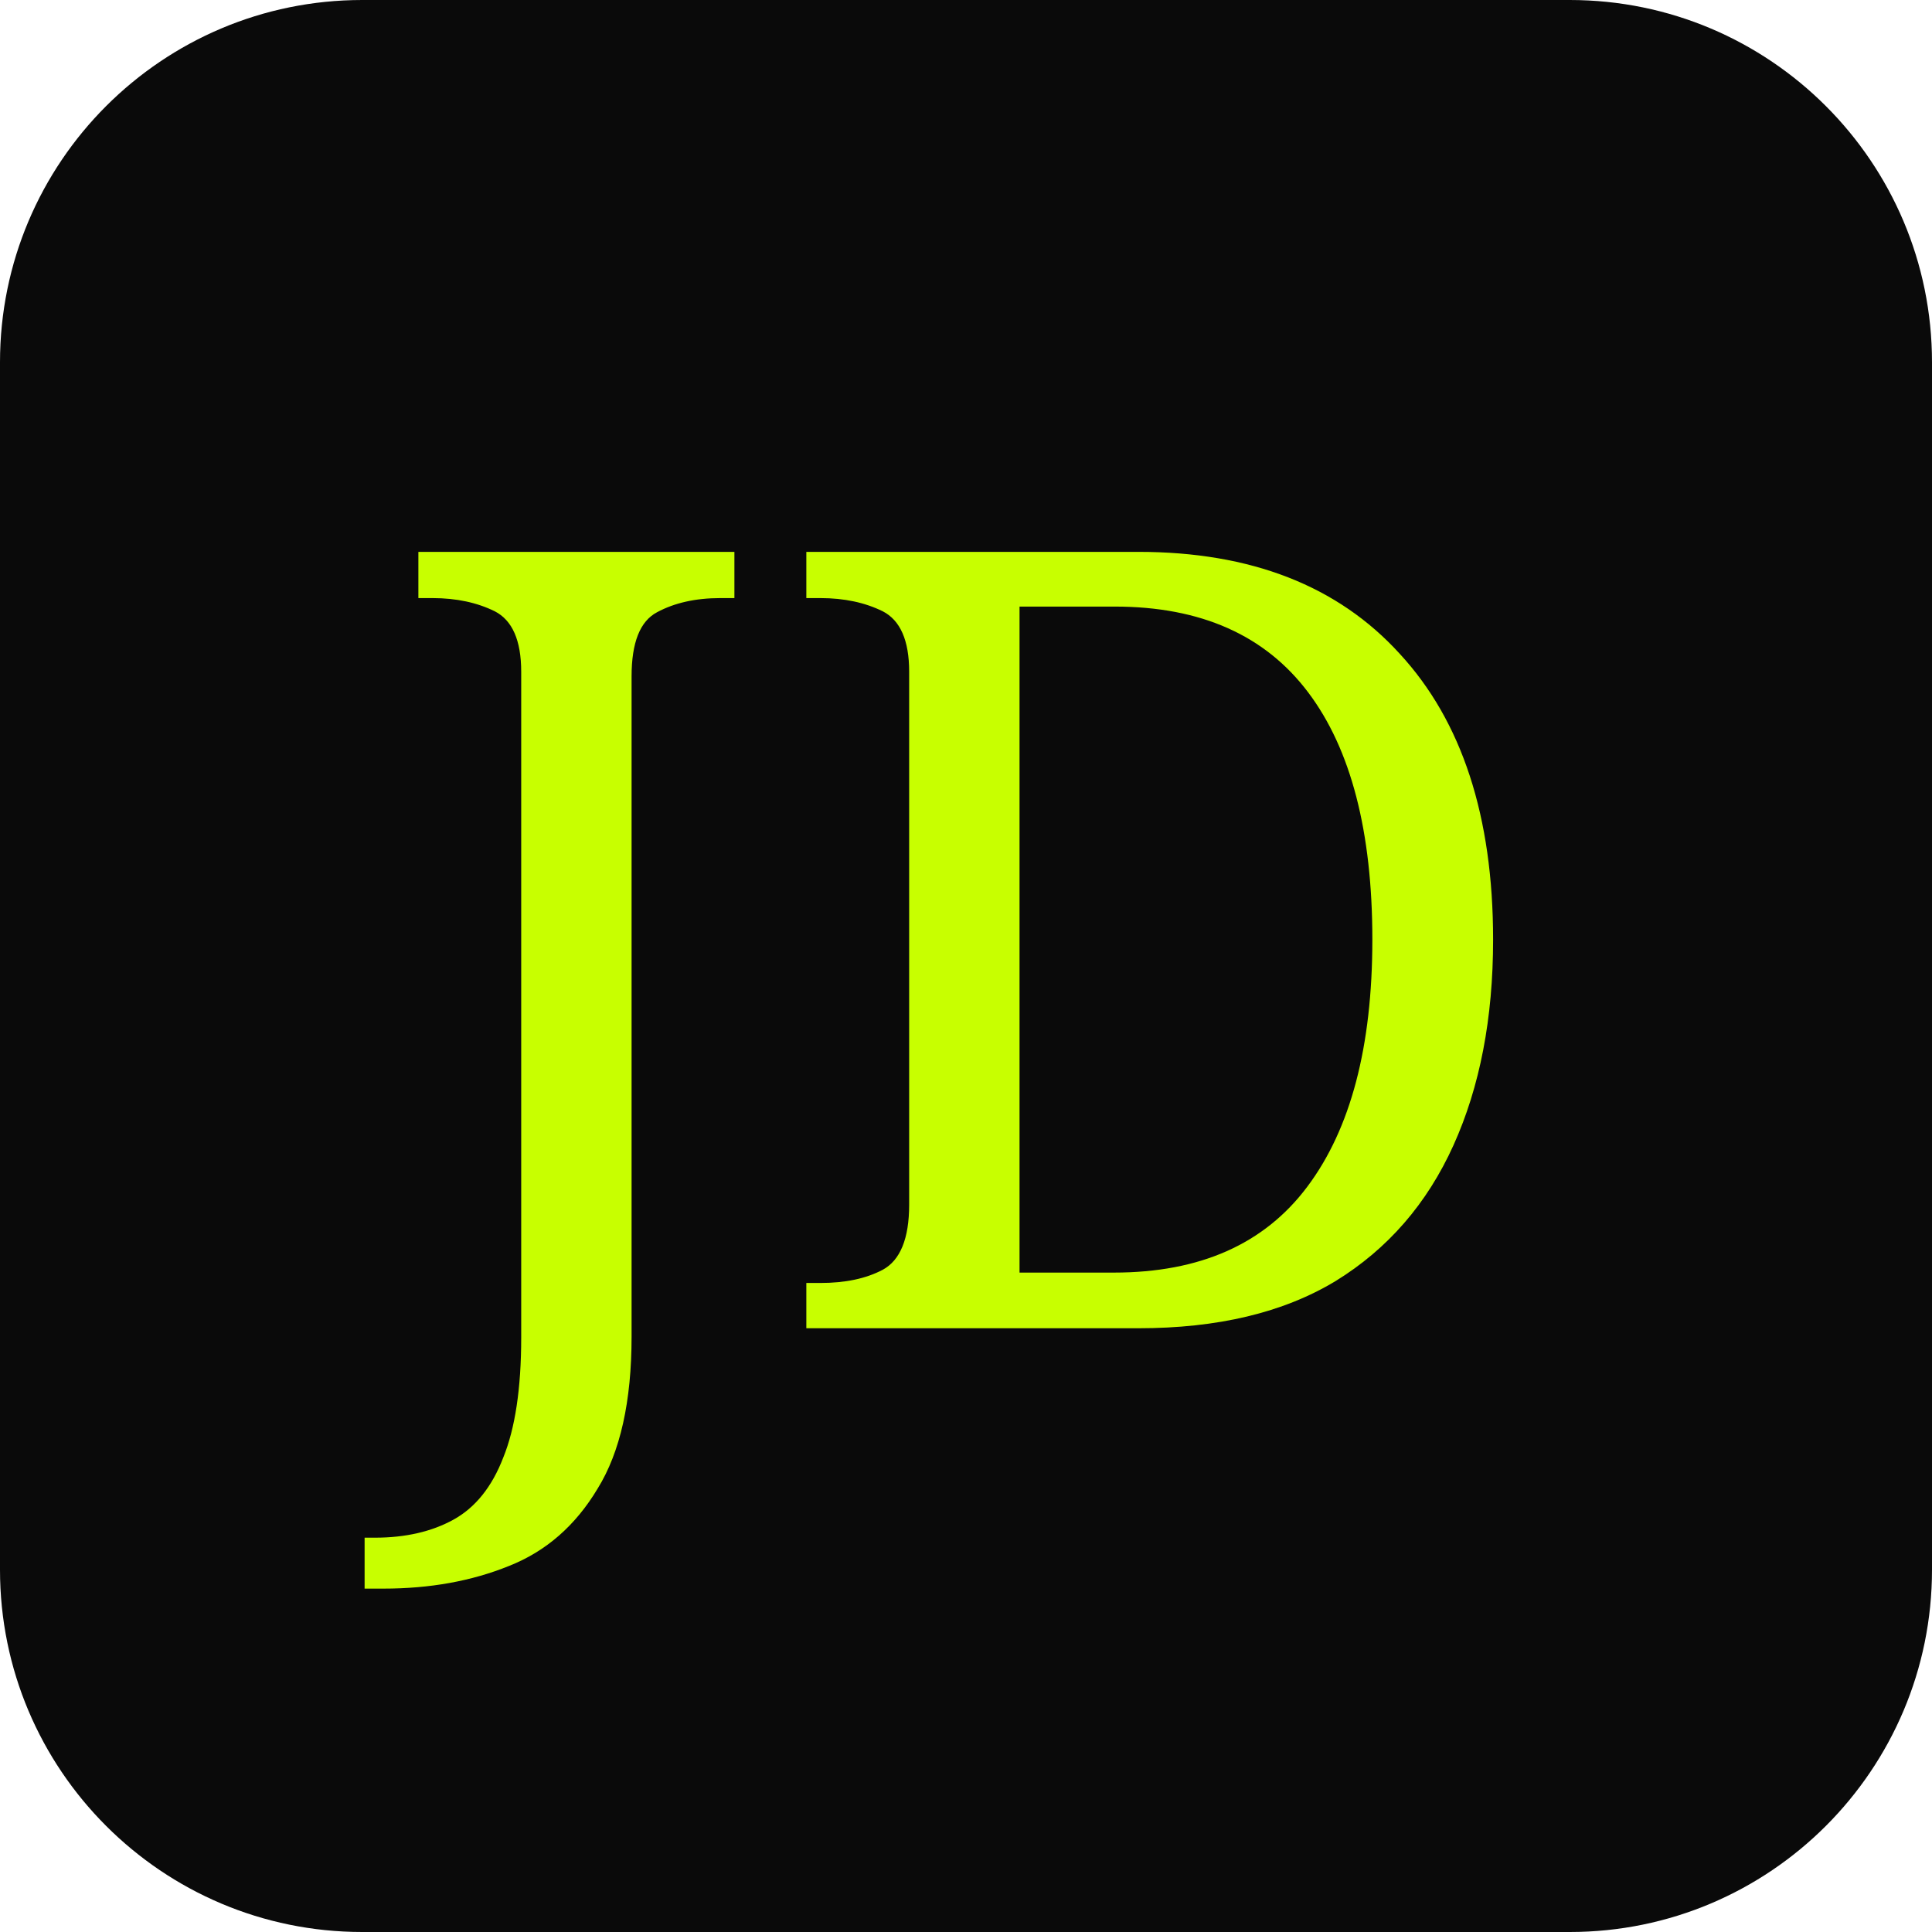
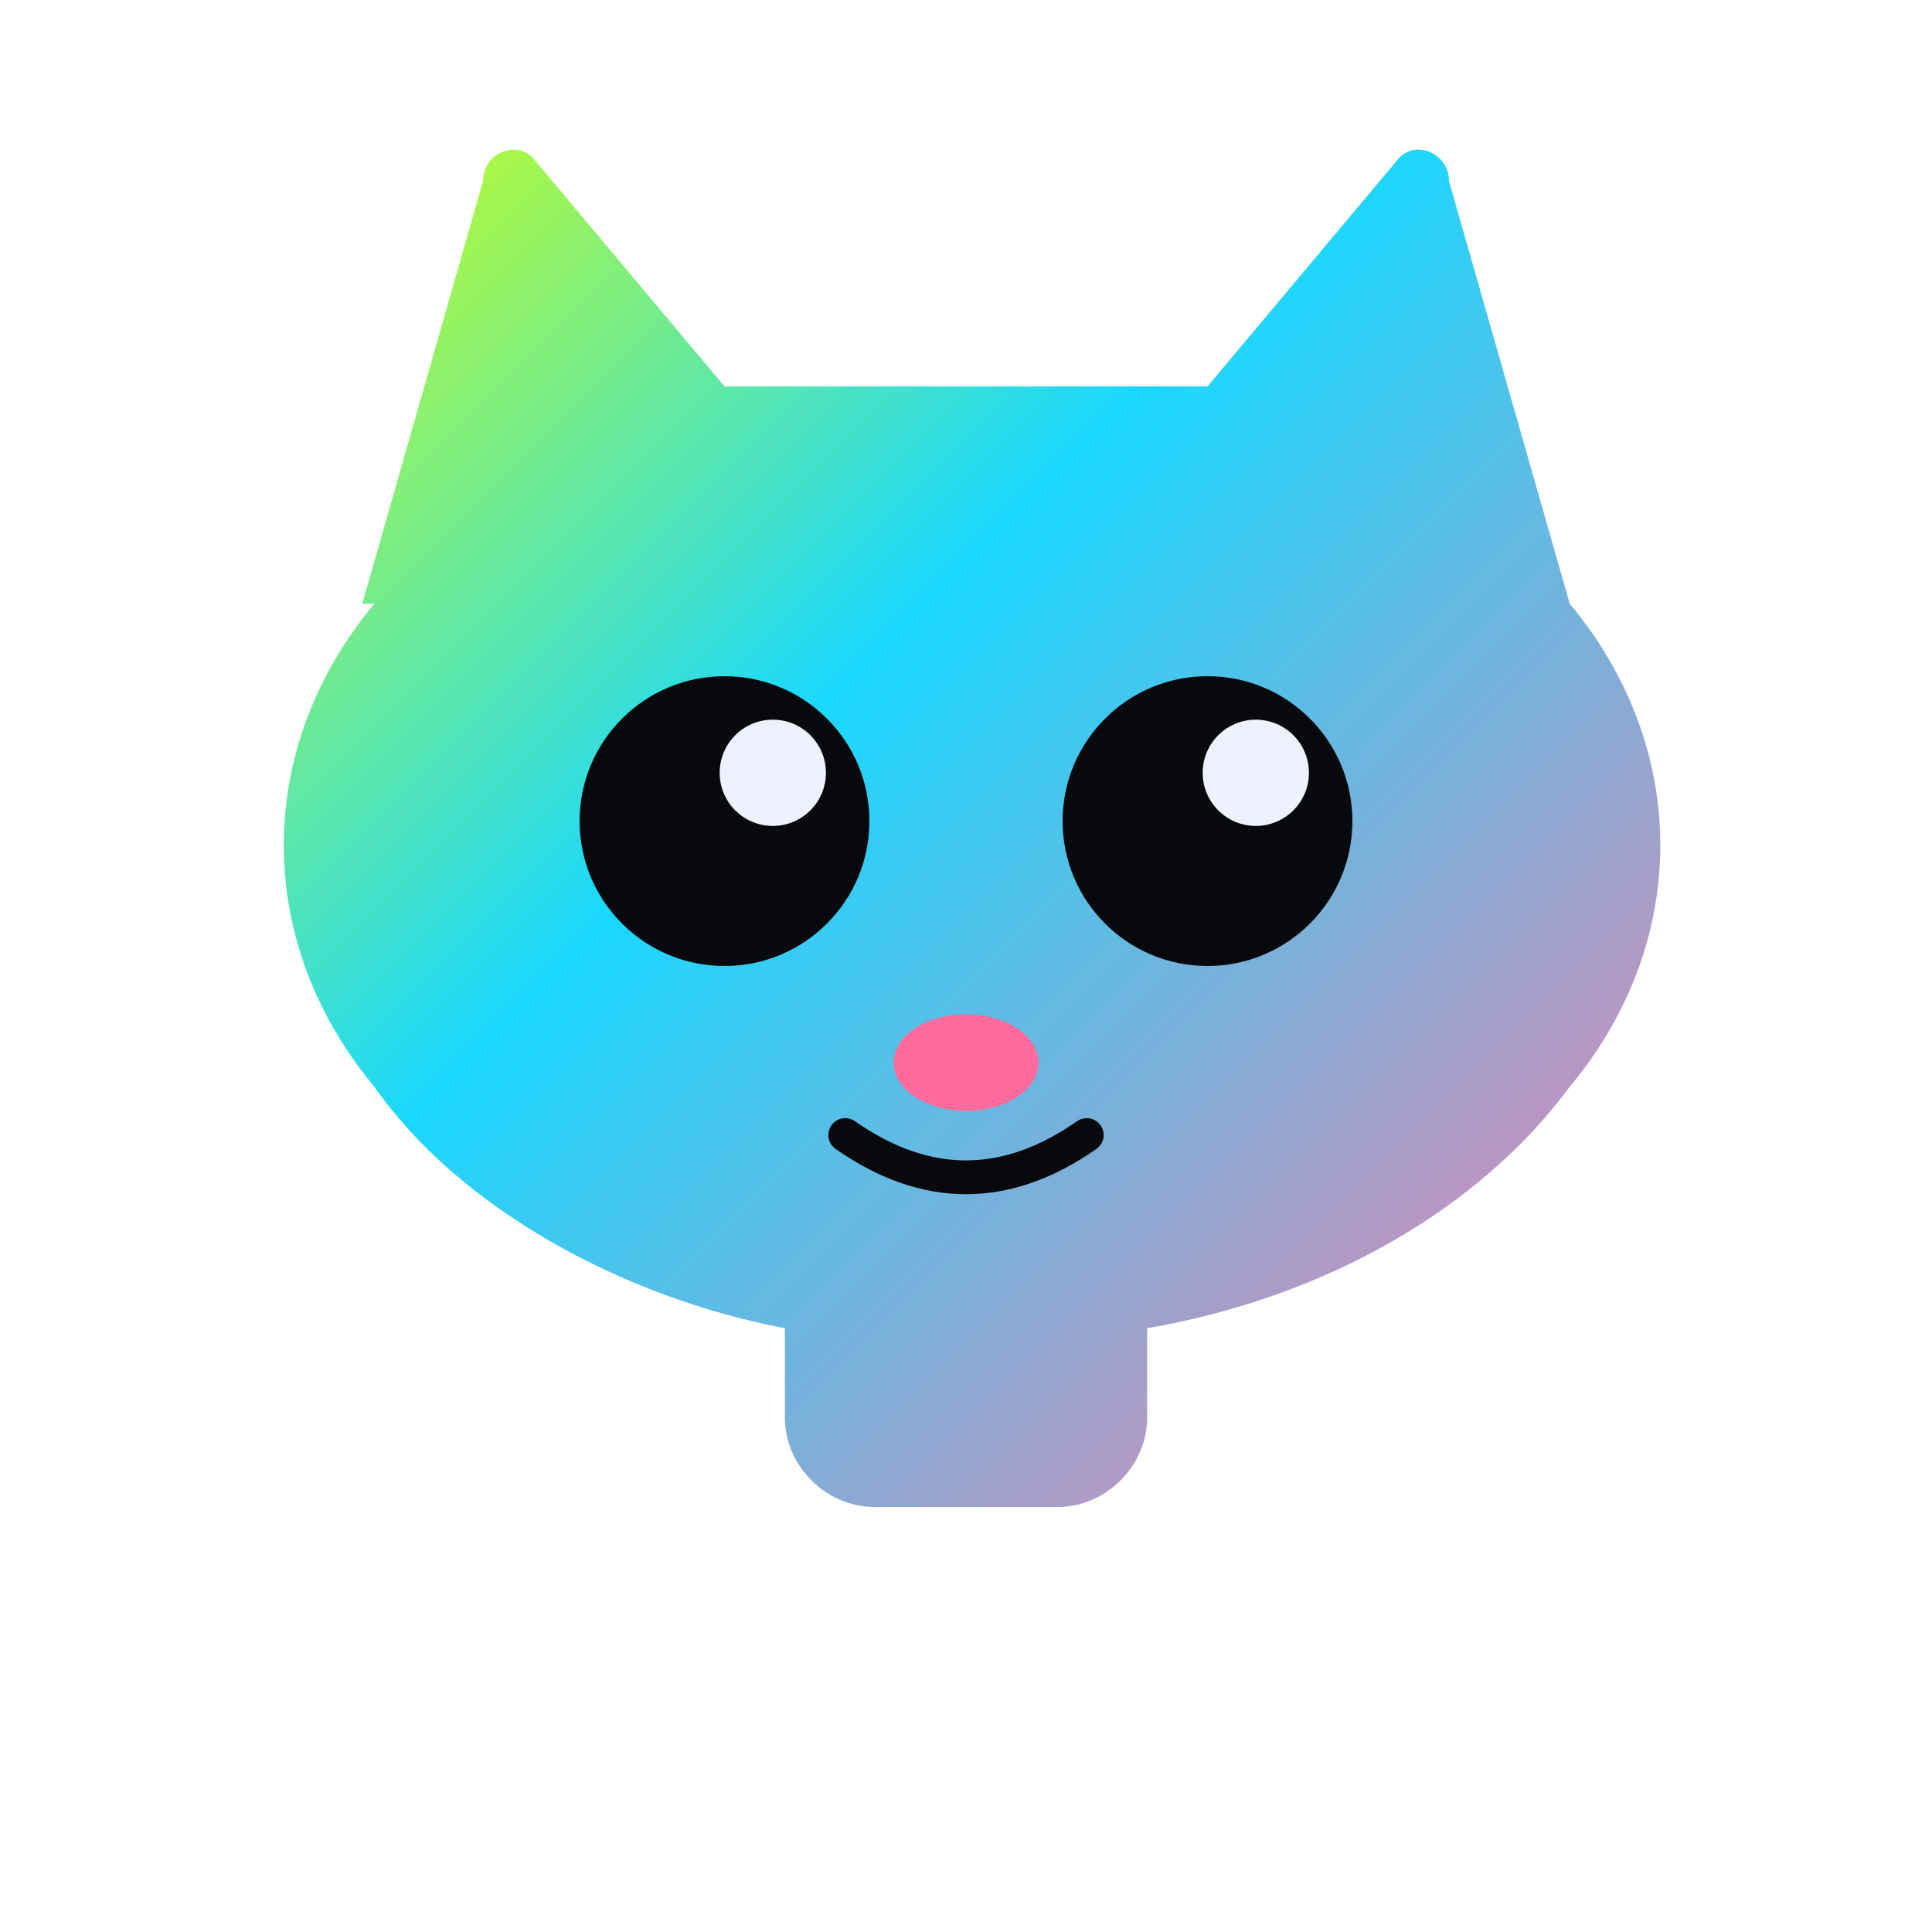
- <svg xmlns="http://www.w3.org/2000/svg" viewBox="0 0 32 32">
-   <rect width="32" height="32" rx="6" fill="#0a0a0a" />
-   <text x="16" y="22" font-family="Georgia, serif" font-size="18" font-weight="400" fill="#c8ff00" text-anchor="middle">JD</text>
+ <svg xmlns="http://www.w3.org/2000/svg" viewBox="0 0 80 80" width="32" height="32">
+   <defs>
+     <linearGradient id="fg" x1="0" y1="0" x2="1" y2="1">
+       <stop offset="0%" stop-color="#c8ff00" />
+       <stop offset="40%" stop-color="#00d4ff" />
+       <stop offset="100%" stop-color="#ff6b9d" />
+     </linearGradient>
+   </defs>
+   <path d="M15 25L20 7.5c0-1.2 1.5-1.8 2.2-.8L30 16h20l7.8-9.3c.7-1 2.2-.4 2.2.8L65 25c5 6 5 14 0 20-3.7 5-10 8.7-17.5 10v3.7c0 2-1.7 3.7-3.7 3.7h-7.6c-2 0-3.7-1.7-3.7-3.7V55C25.7 53.7 19 50 15.5 45c-5-6-5-14 0-20z" fill="url(#fg)" opacity="0.9" />
+   <circle cx="30" cy="34" r="6" fill="#08090c" />
+   <circle cx="50" cy="34" r="6" fill="#08090c" />
+   <circle cx="32" cy="32" r="2.2" fill="#eef2ff" />
+   <circle cx="52" cy="32" r="2.2" fill="#eef2ff" />
+   <ellipse cx="40" cy="44" rx="3" ry="2" fill="#ff6b9d" />
+   <path d="M35 47q5 3.5 10 0" stroke="#08090c" stroke-width="1.4" fill="none" stroke-linecap="round" />
</svg>
